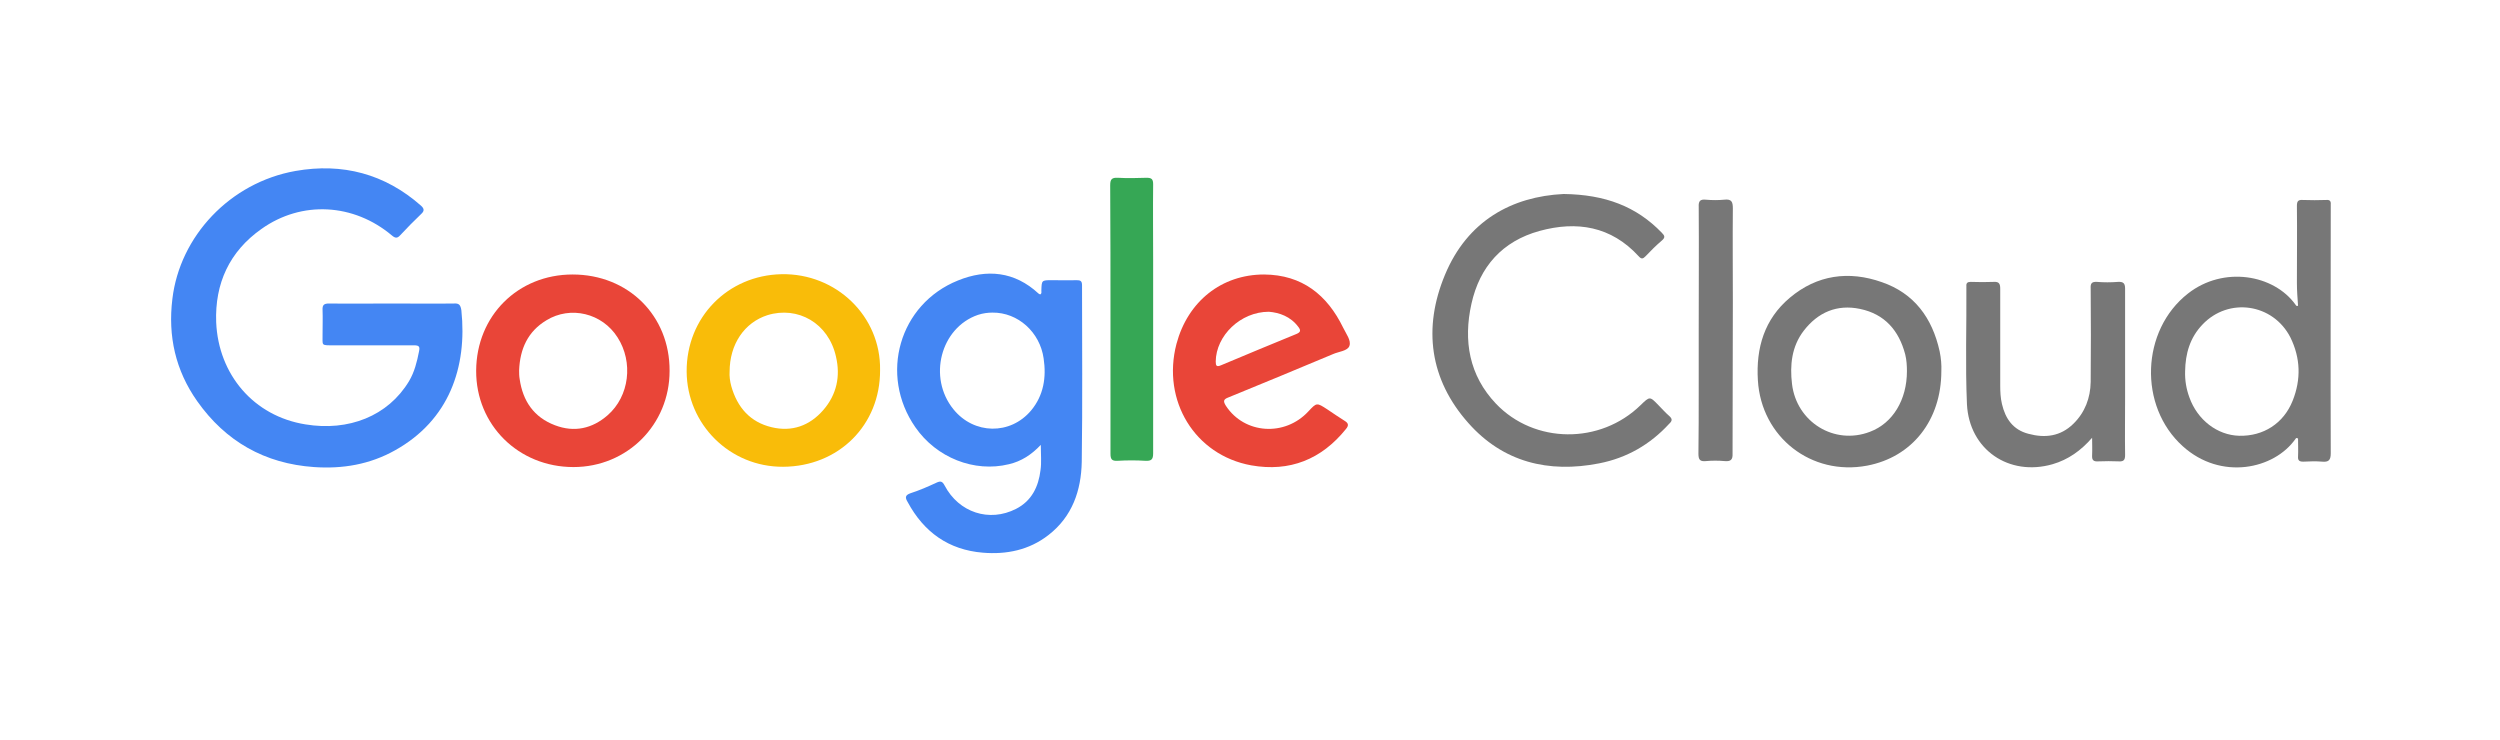
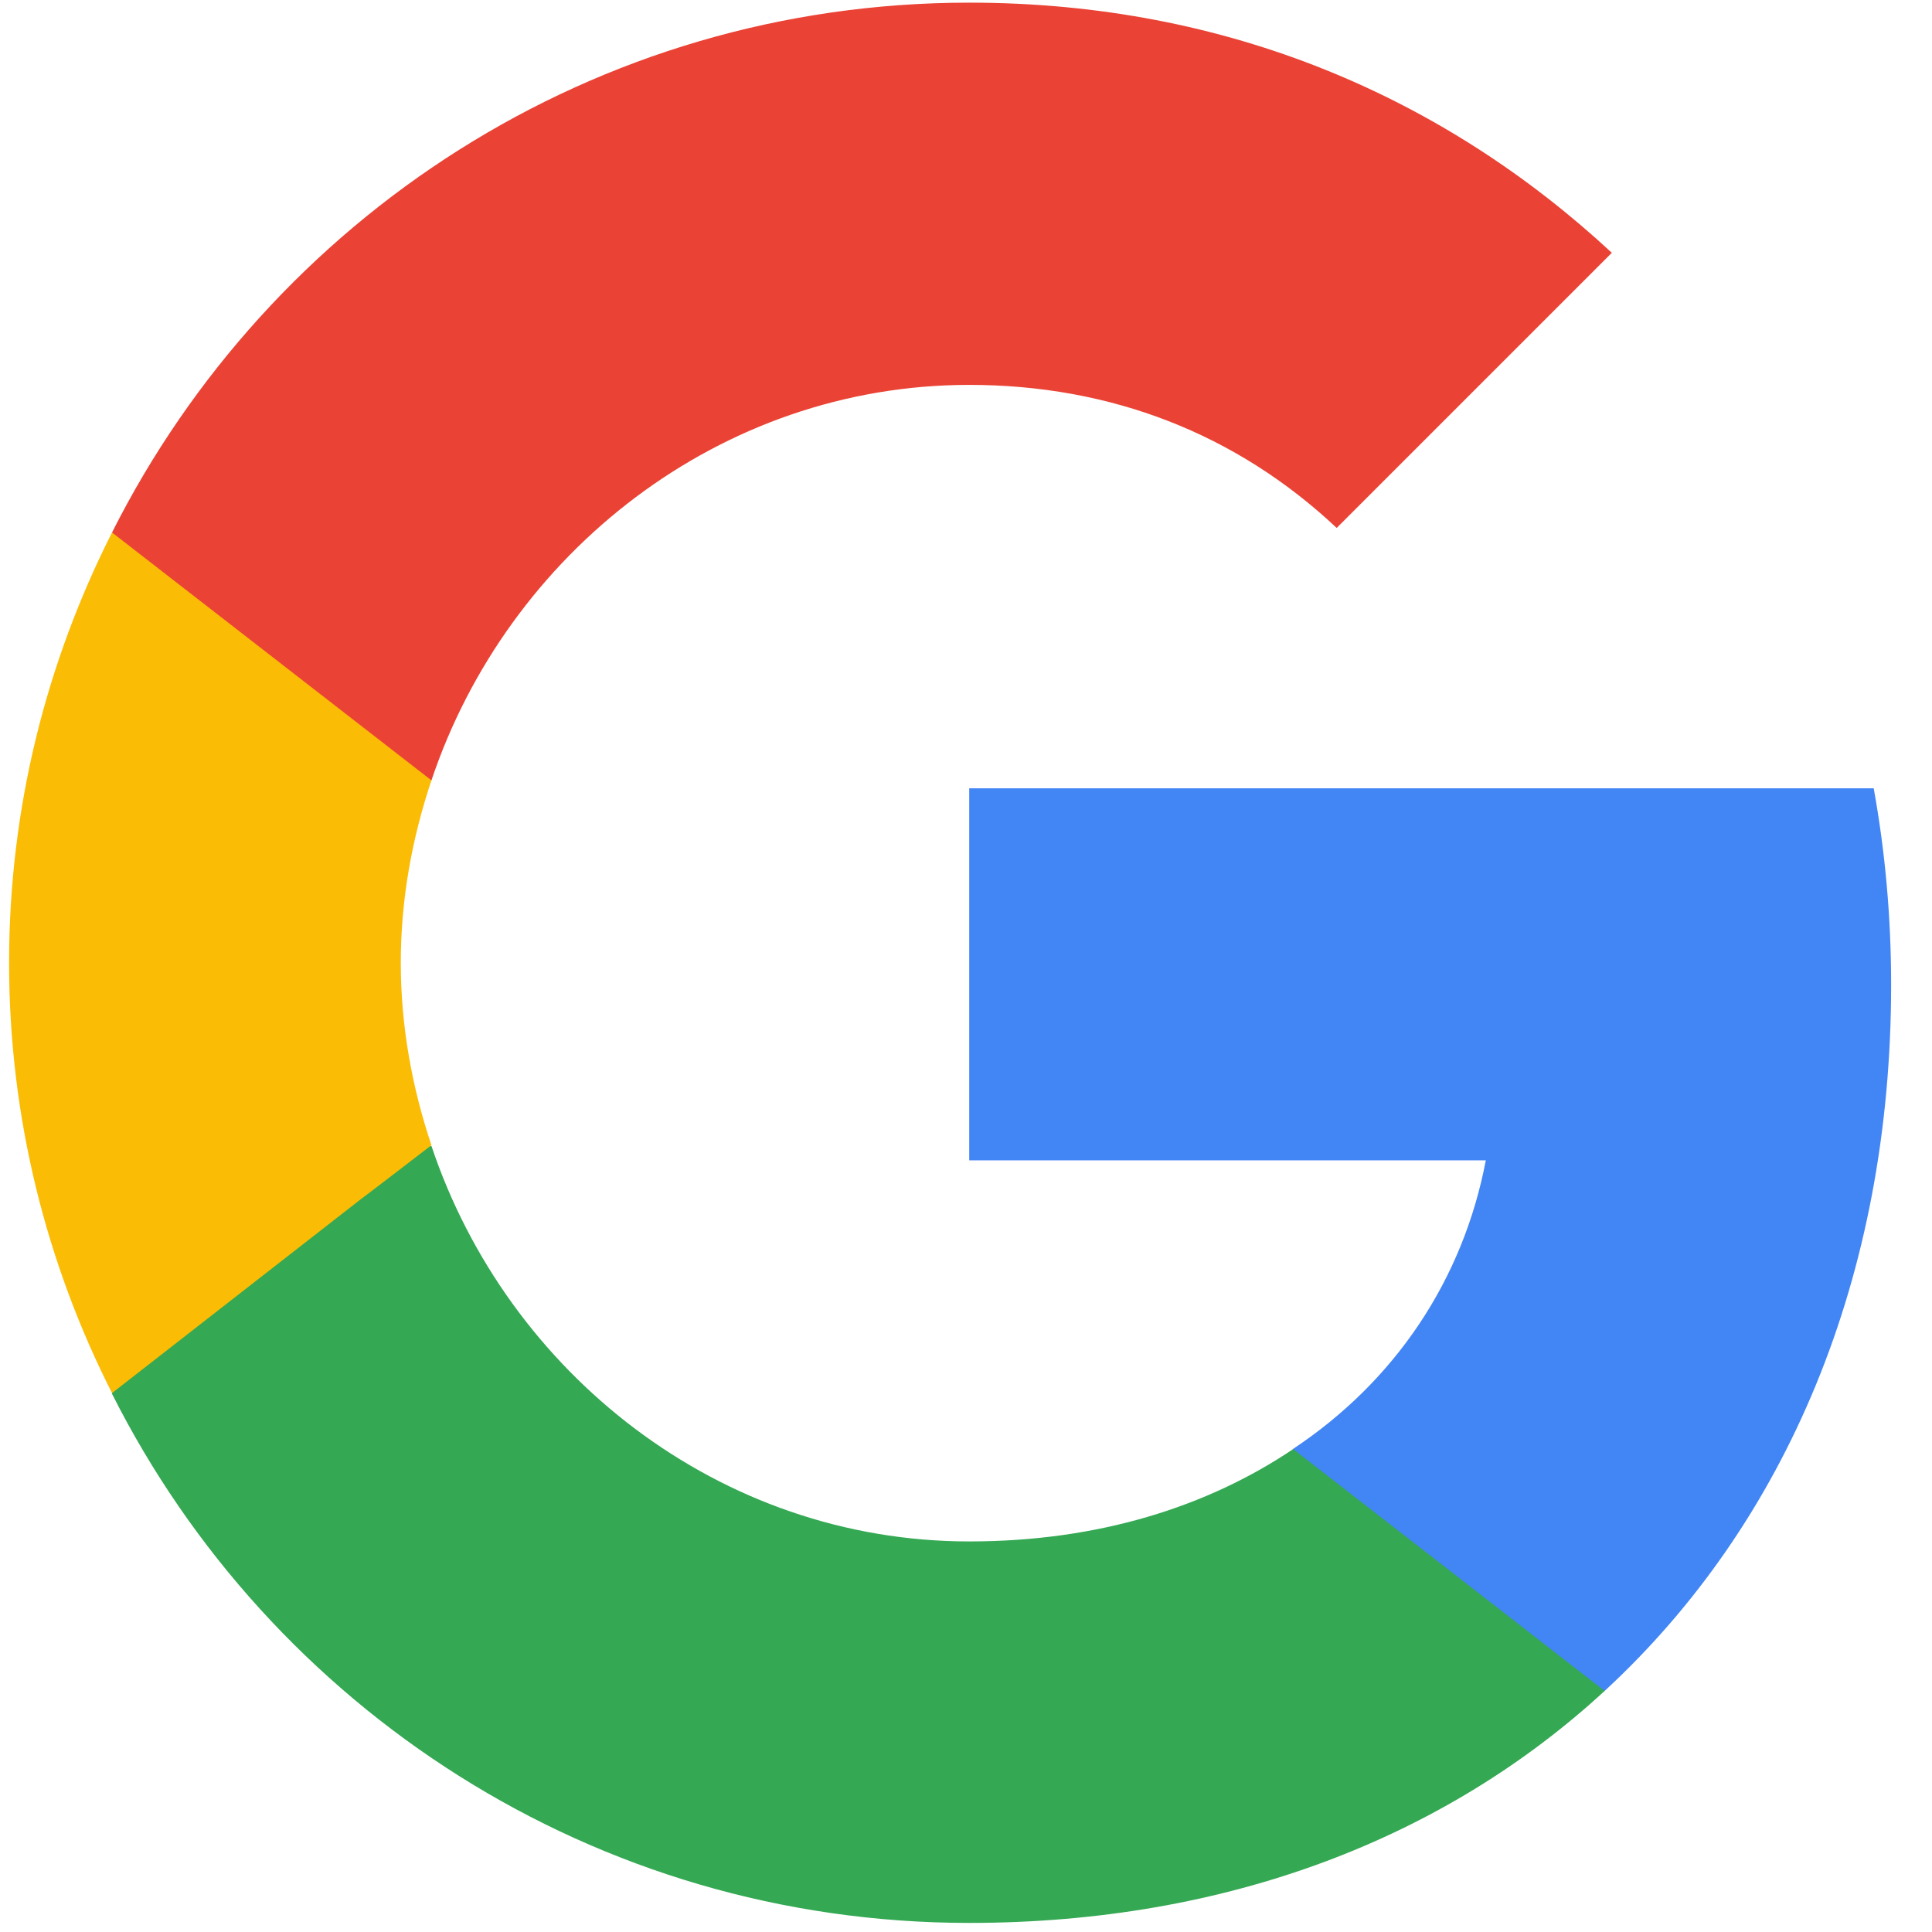
- <svg xmlns="http://www.w3.org/2000/svg" version="1.1" id="Layer_1" x="0px" y="0px" viewBox="0 0 878.9 260" style="enable-background:new 0 0 878.9 260;" xml:space="preserve">
+ <svg xmlns="http://www.w3.org/2000/svg" version="1.1" id="Layer_1" x="0px" y="0px" viewBox="0 0 510.5 510.5" style="enable-background:new 0 0 510.5 510.5;" xml:space="preserve">
  <style type="text/css">
- 	.st0{fill:none;}
- 	.st1{fill:#4486F3;}
- 	.st2{fill:#777777;}
- 	.st3{fill:#E94538;}
- 	.st4{fill:#F9BC09;}
- 	.st5{fill:#36A755;}
+ 	.st0{fill:#4285F4;}
+ 	.st1{fill:#34A853;}
+ 	.st2{fill:#FBBC05;}
+ 	.st3{fill:#EA4335;}
+ 	.st4{fill:none;}
</style>
-   <g>
-     <path class="st0" d="M597.2,72.7c0.1,14.5,0,28.9,0,43.4c0,7.2,0,14.5,0,21.7c0-7.2,0-14.5,0-21.7   C597.3,101.7,597.3,87.2,597.2,72.7z" />
-     <path class="st1" d="M159.6,106.7c-7.3,0.1-14.6,0-21.8,0c-7.4,0-14.7,0.1-22.1,0c-1.8,0-2.4,0.5-2.3,2.3c0.1,2.8,0,5.6,0,8.4   c0.1,4.2-0.8,4,4,4c9.4,0,18.7,0,28.1,0c1.8,0,2.2,0.4,1.8,2.2c-0.7,3.6-1.6,7.2-3.5,10.4c-7.4,12.3-21.3,17.7-36.4,15.2   c-18.2-2.9-30.6-17.5-31.4-35.9c-0.5-13.7,4.7-24.9,15.9-32.8c14.2-10.1,32.5-9,45.9,2.3c1.2,1,1.9,1,2.9-0.1   c2.4-2.6,4.9-5.1,7.4-7.5c1.2-1.1,1-1.9-0.1-2.9c-12.7-11.2-27.6-15.1-44.1-12.2c-23.1,4.1-40.7,23-43.3,45   c-1.6,13.1,1.1,25.1,8.7,35.9c10,14.2,23.8,22,41.1,23.2c10,0.7,19.6-0.9,28.5-5.9c19-10.6,25.4-29.2,23.3-49.2   C161.9,107.1,161.3,106.6,159.6,106.7z" />
-     <path class="st1" d="M380.4,100.3c0-1.6-0.6-1.8-2-1.8c-2.9,0.1-5.8,0-8.6,0c-3.6,0-3.6,0-3.7,3.7c0,0.4,0.2,1-0.4,1.3   c-0.2-0.1-0.4-0.1-0.6-0.3c-8.4-7.8-18.2-8.7-28.3-4.6c-20.7,8.3-27.8,33.2-15,51.6c7.4,10.7,20.7,16,32.9,13   c4.3-1,7.9-3.3,11.2-6.8c0,3.3,0.3,6.2-0.1,8.9c-0.7,5.8-3.1,10.8-8.6,13.6c-9.4,4.8-20.1,1.3-25.1-8.2c-0.8-1.5-1.4-1.7-2.9-1   c-3,1.4-6,2.7-9.1,3.7c-2,0.7-1.9,1.6-1,3.1c5.7,10.6,14.4,16.8,26.4,17.8c8.3,0.7,16.3-0.9,23.1-6.2c8.4-6.5,11.5-15.7,11.7-25.7   C380.6,141.7,380.4,121,380.4,100.3z M362.5,144.3c-7.3,8.7-20.1,8.5-27.3-0.4c-9.1-11.2-4.5-28.7,8.6-33.2   c1.8-0.6,3.6-0.8,5.1-0.8c9-0.1,16.7,6.9,18,16.1C367.9,132.7,366.9,139,362.5,144.3z" />
-     <path class="st2" d="M819.4,73c0-0.4,0-0.8,0-1.2c0.1-1.1-0.4-1.6-1.5-1.5c-2.8,0.1-5.6,0.1-8.4,0c-1.6-0.1-2,0.5-2,2.1   c0.1,9,0,17.9,0,26.9c0,2.8,0.2,5.5,0.4,8.2c-0.6,0.2-0.7-0.1-0.9-0.4c-7.6-10.6-25.3-13.7-37.8-3.9c-16.5,12.9-17.5,39.6-1.8,53.7   c13.4,12.1,32.1,8.1,39.6-2.6c0.2-0.3,0.4-0.5,0.9-0.1c0,2,0.1,4.2,0,6.3c-0.1,1.4,0.5,1.8,1.8,1.8c2.2-0.1,4.5-0.2,6.7,0   s3-0.5,3-2.9C819.3,130.5,819.4,101.7,819.4,73z M806,140.9c-3.2,8-10.3,12.5-18.8,12.3c-7.7-0.2-14.7-5.6-17.5-13.5   c-1.1-3-1.6-6-1.5-9.2c0.1-6.2,1.7-11.8,6.1-16.4c9.2-9.7,24.8-7.4,30.9,4.5C808.8,125.9,809,133.4,806,140.9z" />
-     <path class="st3" d="M201.3,96.5c-19.2,0-33.8,14.5-33.9,33.8c-0.1,19.1,14.9,33.9,34.2,33.9c18.9,0,33.8-14.9,33.8-33.8   C235.5,111,220.9,96.5,201.3,96.5z M213.6,146c-5.4,4.7-11.7,6.1-18.5,3.5c-7.4-2.8-11.3-8.5-12.4-16.2c-0.2-1.1-0.2-2.2-0.2-3.1   c0.3-7.6,3.1-13.7,9.6-17.6c8.5-5.2,19.6-2.5,25,6C222.7,127.3,221.3,139.3,213.6,146z" />
-     <path class="st4" d="M274.7,96.4c-18.8,0.4-33.4,15.1-33.3,34.2c0.1,18.6,15.2,33.6,33.9,33.5c19.6-0.1,34.2-14.7,34.1-34   C309.7,111.2,294,96,274.7,96.4z M289.4,144.2c-4.8,5.5-11,7.7-18.1,6c-7.6-1.8-12.1-7-14.2-14.4c-0.5-1.8-0.7-3.6-0.6-5.1   c0-9.7,5.2-17.3,13.3-19.9c10.7-3.3,21.5,2.8,24.1,14.6C295.5,132.2,294.2,138.7,289.4,144.2z" />
-     <path class="st3" d="M444.4,96.5c-14.9,0-26.8,9.4-30.8,24.4c-5.2,19.9,6.4,39.1,26.3,42.7c13.5,2.4,24.7-2.1,33.3-12.8   c1-1.2,0.9-2-0.4-2.8c-2.1-1.3-4.1-2.7-6.2-4.1c-3.7-2.4-3.7-2.4-6.6,0.7c-8.3,9-22.5,8-29-1.9c-1-1.6-1-2.3,0.9-3   c12.3-5,24.5-10.1,36.7-15.2c2-0.9,5.2-1.1,5.8-2.9c0.7-1.9-1.2-4.3-2.2-6.4C466.6,103.7,457.8,96.6,444.4,96.5z M455.8,117.4   c-8.8,3.6-17.7,7.3-26.5,11c-1.6,0.7-1.9,0.2-1.9-1.3c0.1-9.1,8.7-17.5,18.7-17.5c3.6,0.3,7.6,1.6,10.4,5.4   C457.4,116.2,457.2,116.8,455.8,117.4z" />
-     <path class="st2" d="M586.9,146.3c-1.4-1.2-2.6-2.6-3.9-3.9c-3-3.1-3-3.1-6.2,0c-14.2,13.9-37.4,13.7-50.9-0.5   c-9.4-9.9-11.5-22.1-8.6-35.1c2.9-13.1,10.9-22,23.9-25.6c13.1-3.6,25.2-1.7,34.9,8.9c1,1.1,1.5,0.9,2.4,0c1.8-1.9,3.7-3.8,5.7-5.5   c1.3-1.1,1.1-1.7,0-2.8c-8.9-9.2-19.8-13.4-34.5-13.6c-18.2,0.9-33.8,9.4-41.7,28.4c-7.8,18.7-5.4,36.8,8.2,52.1   c12.2,13.8,28.2,17.7,46,14.2c9.7-1.9,17.9-6.6,24.6-13.9C587.9,148,588,147.3,586.9,146.3z" />
-     <path class="st2" d="M661.6,99.2c-11.6-4.1-22.8-2.6-32.4,5.5c-8.9,7.5-11.9,17.6-11.2,29c1.2,20,18.8,33.7,38.4,30   c15.8-3,26.1-15.9,26.1-33.3c0.1-2-0.1-4.5-0.6-6.9C679.3,111.7,672.9,103.1,661.6,99.2z M657.4,151.8   c-12.5,4.8-25.8-3.4-27.4-16.8c-0.8-6.7-0.1-13.2,4.1-18.7c5-6.5,11.7-9.4,19.8-7.7c8.7,1.8,13.7,7.6,15.9,16   c0.5,2,0.6,4.1,0.6,5.9C670.4,140.6,665.4,148.8,657.4,151.8z" />
-     <path class="st2" d="M744.6,99.1c-2.5,0.2-5,0.2-7.4,0c-1.9-0.1-2.3,0.6-2.2,2.3c0.1,11,0.1,21.9,0,32.9c-0.1,5.6-2,10.7-6.1,14.7   c-4.5,4.4-9.9,5.1-15.8,3.5c-5.4-1.4-8.1-5.3-9.3-10.5c-0.5-2.1-0.6-4.3-0.6-6.4c0-11.4,0-22.7,0-34.1c0-1.7-0.4-2.5-2.2-2.4   c-2.7,0.1-5.4,0.1-8.2,0c-1.1,0-1.6,0.4-1.5,1.5c0.1,13.8-0.4,27.7,0.2,41.5c0.8,16,14.8,25.5,30.1,21.1c5.5-1.6,10-4.8,13.9-9.3   c0,2.1,0.1,4.1,0,6.2c-0.1,1.8,0.6,2.2,2.2,2.1c2.4-0.1,4.8-0.1,7.2,0c1.7,0.1,2.2-0.5,2.2-2.2c-0.1-6.8,0-13.6,0-20.4   c0-12.7,0-25.4,0-38.1C747.1,99.6,746.5,99,744.6,99.1z" />
-     <path class="st5" d="M405.4,91.2c0-8.8-0.1-17.6,0-26.4c0-1.8-0.5-2.3-2.3-2.3c-3.4,0.1-6.7,0.2-10.1,0c-2.1-0.1-2.7,0.5-2.7,2.6   c0.1,15.7,0.1,31.5,0.1,47.2s0,31.5,0,47.2c0,2,0.5,2.6,2.5,2.5c3.3-0.2,6.6-0.2,9.8,0c2.1,0.1,2.7-0.5,2.7-2.6   C405.4,136.7,405.4,114,405.4,91.2z" />
-     <path class="st5" d="M390.5,112.4c0-15.7,0-31.5-0.1-47.2C390.5,80.9,390.5,96.7,390.5,112.4s0,31.5,0,47.2   C390.5,143.9,390.5,128.2,390.5,112.4z" />
-     <path class="st2" d="M609.2,105.9c0-10.9-0.1-21.8,0-32.6c0-2.3-0.4-3.4-3-3.1c-2.1,0.2-4.3,0.2-6.5,0c-2-0.2-2.6,0.5-2.5,2.5   c0.1,14.5,0,28.9,0,43.4c0,7.2,0,14.5,0,21.7s0,14.5-0.1,21.7c0,2.2,0.6,2.8,2.7,2.6c2.1-0.2,4.3-0.2,6.5,0s2.9-0.5,2.8-2.7   C609.1,141.6,609.2,123.8,609.2,105.9z" />
-   </g>
+   <path class="st0" d="M499.7,260.2c0-18-1.6-35.3-4.6-51.9H256.1v98.3h136.5c-6,31.6-24,58.4-51,76.3v63.9H424  C472,402.5,499.7,337.5,499.7,260.2z" />
+   <path class="st1" d="M256.1,508.1c68.5,0,125.9-22.6,167.9-61.3l-82.3-63.9c-22.6,15.2-51.4,24.4-85.6,24.4  c-66,0-122-44.5-142.1-104.5H29.6v65.5C71.4,451.2,156.9,508.1,256.1,508.1z" />
+   <path class="st2" d="M114,302.6c-5.1-15.2-8.1-31.4-8.1-48.2c0-16.8,3-33,8.1-48.2v-65.5H29.6C12.3,174.9,2.4,213.4,2.4,254.4  s9.9,79.6,27.2,113.7l65.7-51.2C95.4,316.9,114,302.6,114,302.6z" />
+   <path class="st3" d="M256.1,101.7c37.4,0,70.6,12.9,97.1,37.8l72.7-72.7C381.8,25.9,324.6,0.7,256.1,0.7c-99.2,0-184.7,57-226.5,140  l84.4,65.5C134.1,146.3,190.1,101.7,256.1,101.7z" />
+   <path class="st4" d="M2.4,0.7h507.4v507.4H2.4V0.7z" />
</svg>
